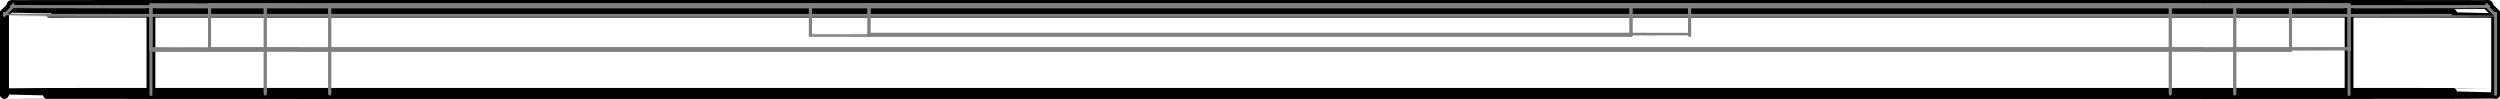
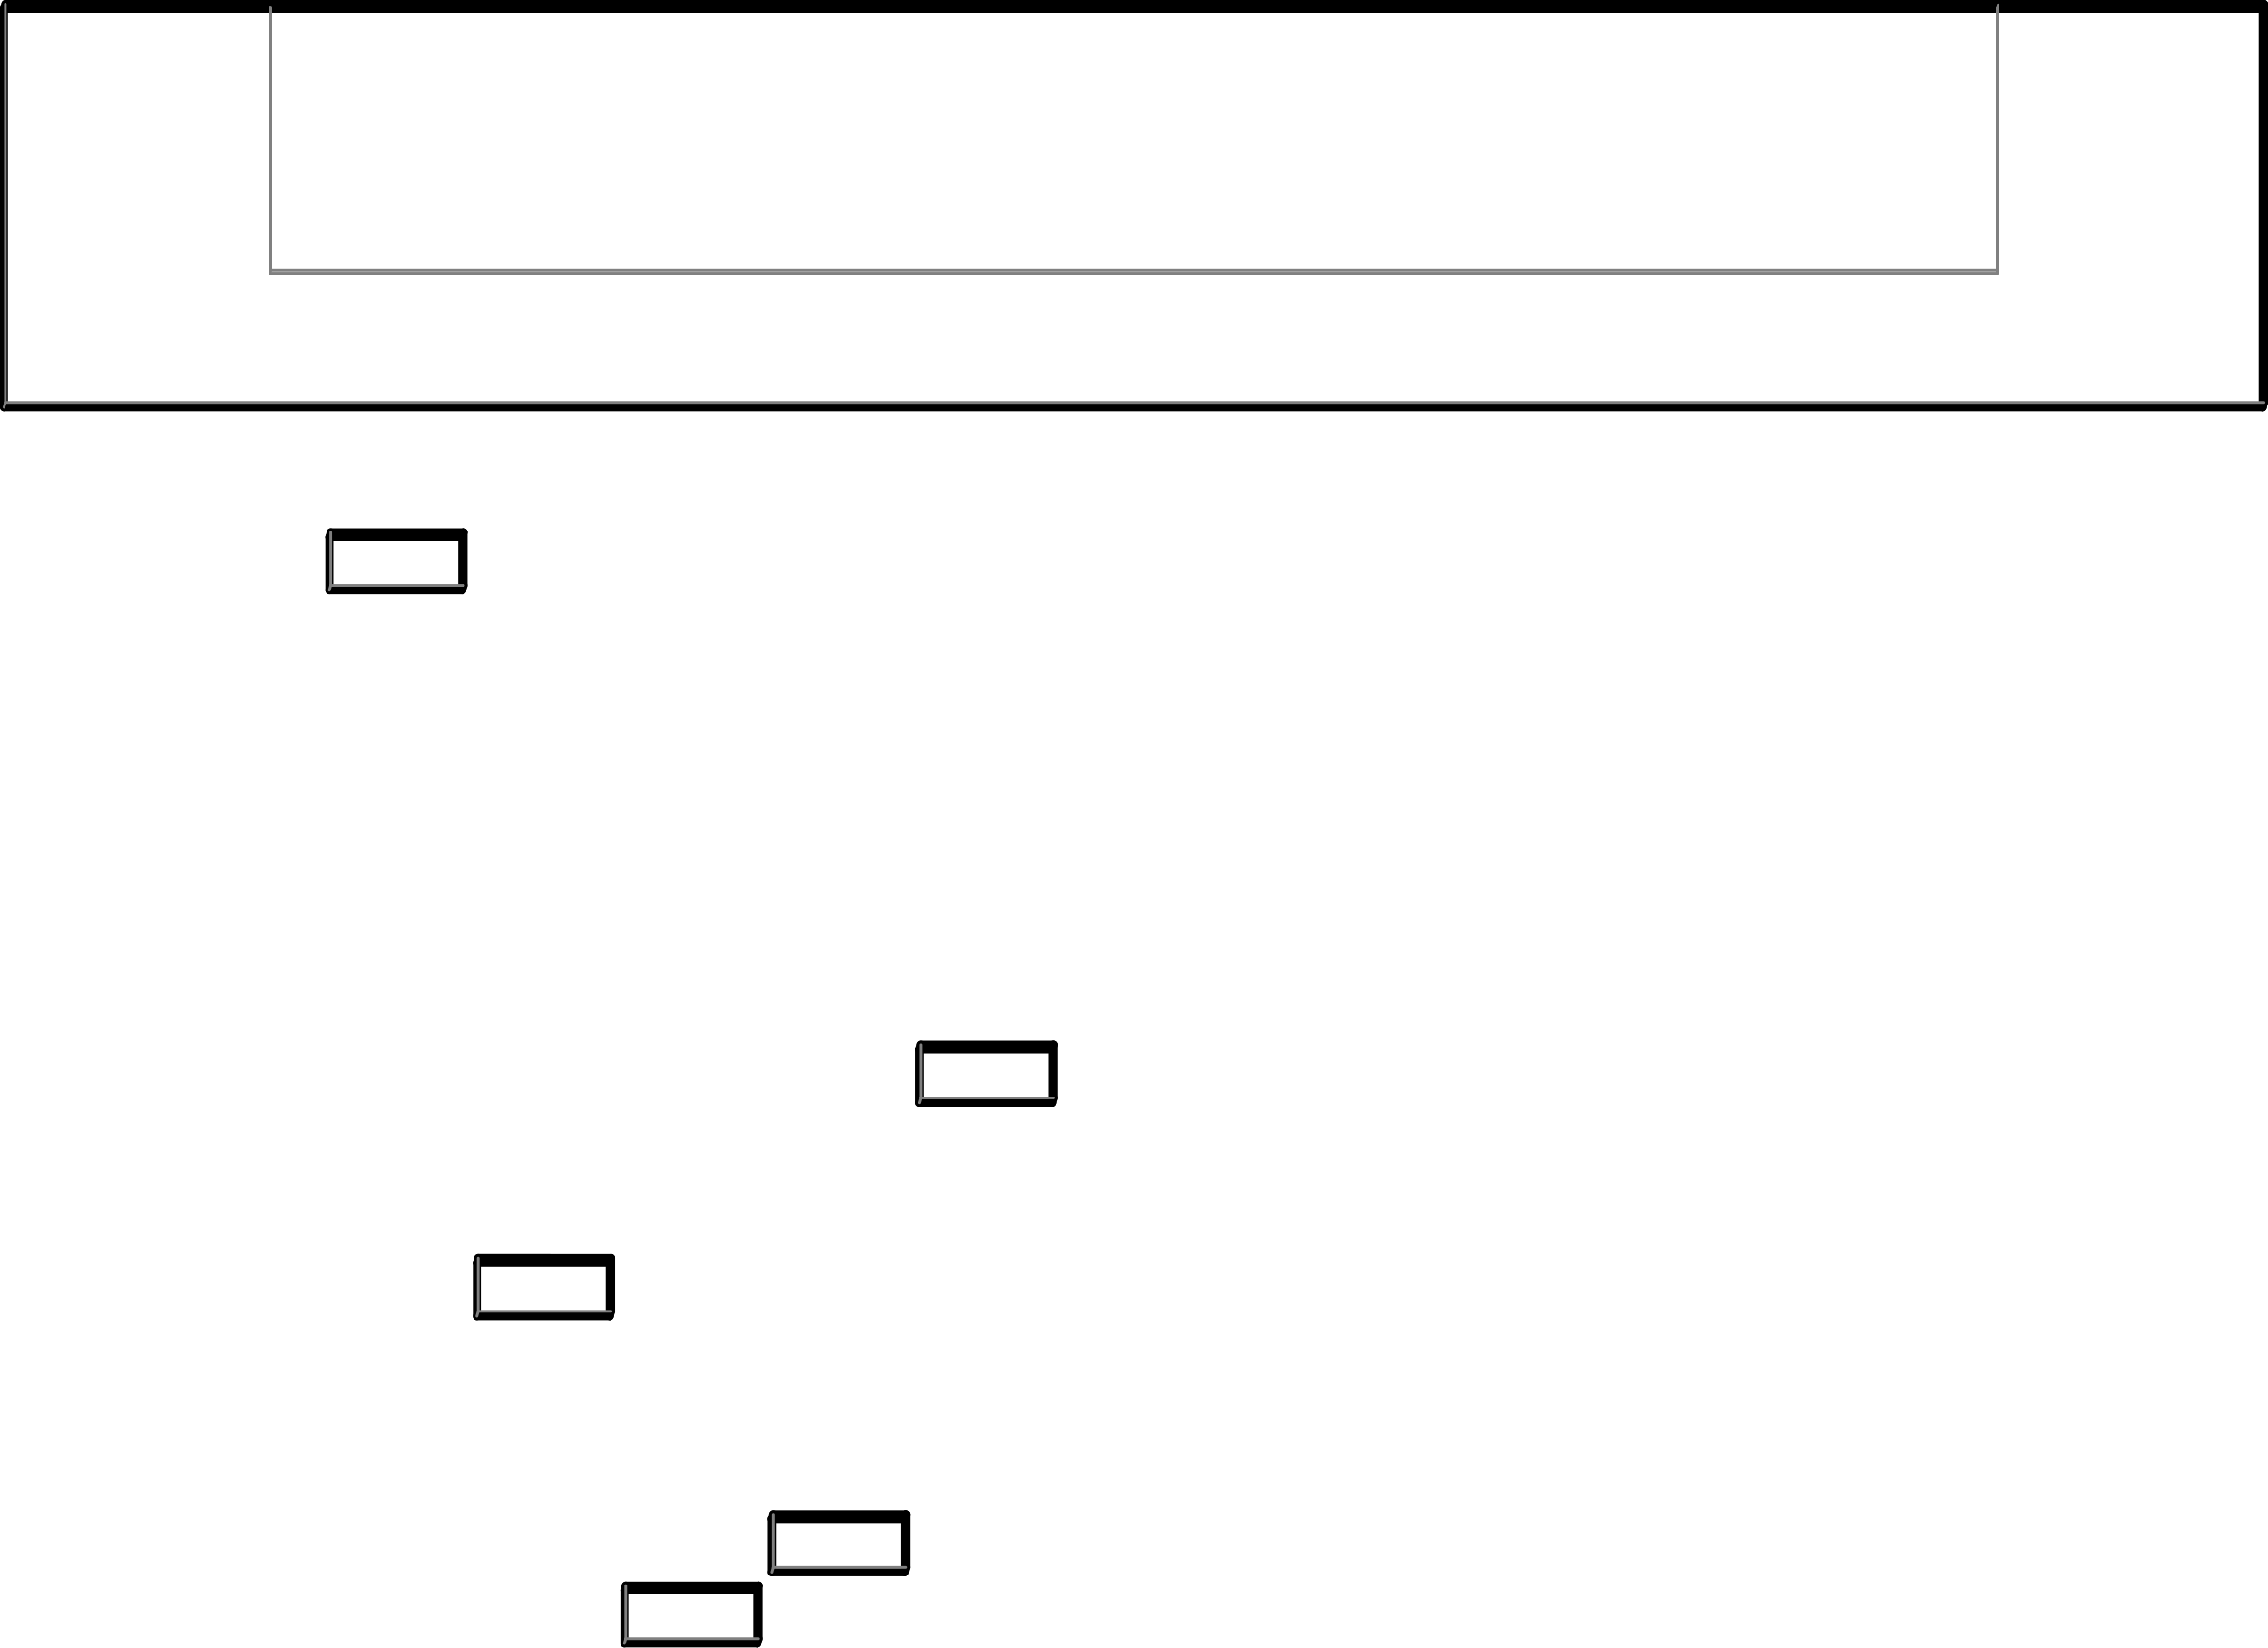
- <svg xmlns="http://www.w3.org/2000/svg" width="85.3mm" height="3.375mm" viewBox="-42.65 -1.817 85.3 3.375" version="1.1">
+ <svg xmlns="http://www.w3.org/2000/svg" width="85.351mm" height="62.011mm" viewBox="-41.762 -10.96 85.351 62.011" version="1.1">
  <g transform="scale(1,-1)" stroke-linecap="round">
    <g fill="none" stroke="rgb(0,0,0)" stroke-width="0.3" id="visible">
-       <line x1="-42.5" y1="-1.34" x2="-42.5" y2="1.36" />
-       <line x1="-42.5" y1="-1.34" x2="-42.5" y2="-1.401" />
-       <line x1="-42.5" y1="-1.401" x2="-42.5" y2="1.299" />
-       <path d="M -42.5,1.36 A 5.0,0.007 0.0 0,0 -42.5,1.36" />
-       <path d="M -42.5,1.36 A 5.0,0.007 0.0 0,0 -37.5,1.367" />
-       <path d="M -42.5,-1.34 A 5.0,0.007 0.0 0,0 -37.5,-1.333" />
-       <path d="M -37.5,-1.408 A 5.0,0.007 0.0 0,0 -42.5,-1.401" />
-       <line x1="-37.5" y1="-1.333" x2="37.5" y2="-1.333" />
-       <line x1="-37.5" y1="-1.408" x2="37.5" y2="-1.408" />
-       <path d="M 37.5,-1.333 A 5.0,0.007 0.0 0,0 42.5,-1.34" />
-       <path d="M 42.5,-1.401 A 5.0,0.007 0.0 0,0 37.5,-1.408" />
-       <line x1="42.5" y1="-1.34" x2="42.5" y2="-1.401" />
-       <path d="M -31.4,-1.346 A 1.1,0.002 0.0 0,0 -33.6,-1.346" />
-       <path d="M -33.6,-1.346 A 1.1,0.002 0.0 1,0 -31.4,-1.346" />
-       <path d="M 33.6,-1.346 A 1.1,0.002 0.0 0,0 31.4,-1.346" />
-       <path d="M 31.4,-1.346 A 1.1,0.002 0.0 1,0 33.6,-1.346" />
-       <path d="M -31.4,-1.394 A 1.1,0.002 0.0 0,0 -33.6,-1.394" />
-       <path d="M -33.6,-1.394 A 1.1,0.002 0.0 1,0 -31.4,-1.394" />
-       <path d="M 33.6,-1.394 A 1.1,0.002 0.0 0,0 31.4,-1.394" />
-       <path d="M 31.4,-1.394 A 1.1,0.002 0.0 1,0 33.6,-1.394" />
-       <path d="M -42.2,1.66 A 4.7,0.006 0.0 0,0 -42.2,1.66" />
-       <path d="M -42.2,1.66 A 4.7,0.006 0.0 0,0 -37.5,1.667" />
-       <line x1="-37.5" y1="1.367" x2="37.5" y2="1.367" />
-       <line x1="-37.5" y1="1.667" x2="37.5" y2="1.667" />
-       <path d="M 37.5,1.667 A 4.7,0.006 0.0 0,0 42.2,1.66" />
-       <path d="M 42.2,1.66 A 4.7,0.006 0.0 0,0 42.2,1.66" />
-       <path d="M 37.5,1.367 A 5.0,0.007 0.0 0,0 42.5,1.36" />
-       <path d="M 42.5,1.36 A 5.0,0.007 0.0 0,0 42.5,1.36" />
-       <line x1="42.5" y1="-1.34" x2="42.5" y2="1.36" />
-       <line x1="-37.5" y1="-1.333" x2="-37.5" y2="1.367" />
-       <line x1="-42.5" y1="1.36" x2="-42.2" y2="1.66" />
-       <line x1="-37.5" y1="1.367" x2="-37.5" y2="1.667" />
-       <line x1="37.5" y1="-1.333" x2="37.5" y2="1.367" />
-       <line x1="37.5" y1="1.367" x2="37.5" y2="1.667" />
-       <line x1="42.5" y1="1.36" x2="42.2" y2="1.66" />
-       <line x1="-42.2" y1="1.66" x2="-42.5" y2="1.36" />
-       <line x1="42.2" y1="1.66" x2="42.5" y2="1.36" />
+       <line x1="-24.315" y1="-11.078" x2="-24.366" y2="-11.256" />
+       <line x1="-24.366" y1="-11.256" x2="-29.366" y2="-11.256" />
+       <line x1="-24.315" y1="-9.078" x2="-24.366" y2="-9.256" />
+       <line x1="-24.315" y1="-11.078" x2="-24.315" y2="-9.078" />
+       <line x1="-24.366" y1="-11.256" x2="-24.366" y2="-9.256" />
+       <line x1="-29.315" y1="-9.078" x2="-29.366" y2="-9.256" />
+       <line x1="-24.315" y1="-9.078" x2="-29.315" y2="-9.078" />
+       <line x1="-24.366" y1="-9.256" x2="-29.366" y2="-9.256" />
+       <line x1="-29.366" y1="-11.256" x2="-29.366" y2="-9.256" />
+       <line x1="-18.764" y1="-38.4" x2="-18.815" y2="-38.578" />
+       <line x1="-18.815" y1="-38.578" x2="-23.815" y2="-38.578" />
+       <line x1="-18.764" y1="-36.401" x2="-18.815" y2="-36.578" />
+       <line x1="-18.764" y1="-38.4" x2="-18.764" y2="-36.401" />
+       <line x1="-18.815" y1="-38.578" x2="-18.815" y2="-36.578" />
+       <line x1="-23.764" y1="-36.4" x2="-23.815" y2="-36.578" />
+       <line x1="-18.764" y1="-36.401" x2="-23.764" y2="-36.4" />
+       <line x1="-18.815" y1="-36.578" x2="-23.815" y2="-36.578" />
+       <line x1="-23.815" y1="-38.578" x2="-23.815" y2="-36.578" />
+       <line x1="-13.213" y1="-50.723" x2="-13.264" y2="-50.9" />
+       <line x1="-13.264" y1="-50.9" x2="-18.264" y2="-50.9" />
+       <line x1="-13.213" y1="-48.723" x2="-13.264" y2="-48.9" />
+       <line x1="-13.213" y1="-50.723" x2="-13.213" y2="-48.723" />
+       <line x1="-13.264" y1="-50.9" x2="-13.264" y2="-48.9" />
+       <line x1="-18.213" y1="-48.723" x2="-18.264" y2="-48.9" />
+       <line x1="-13.213" y1="-48.723" x2="-18.213" y2="-48.723" />
+       <line x1="-13.264" y1="-48.9" x2="-18.264" y2="-48.9" />
+       <line x1="-18.264" y1="-50.9" x2="-18.264" y2="-48.9" />
+       <line x1="-7.663" y1="-48.045" x2="-7.713" y2="-48.223" />
+       <line x1="-7.713" y1="-48.223" x2="-12.713" y2="-48.223" />
+       <line x1="-7.663" y1="-46.045" x2="-7.713" y2="-46.223" />
+       <line x1="-7.663" y1="-48.045" x2="-7.663" y2="-46.045" />
+       <line x1="-7.713" y1="-48.223" x2="-7.713" y2="-46.223" />
+       <line x1="-12.663" y1="-46.045" x2="-12.713" y2="-46.223" />
+       <line x1="-7.663" y1="-46.045" x2="-12.663" y2="-46.045" />
+       <line x1="-7.713" y1="-46.223" x2="-12.713" y2="-46.223" />
+       <line x1="-12.713" y1="-48.223" x2="-12.713" y2="-46.223" />
+       <line x1="-2.112" y1="-30.367" x2="-2.163" y2="-30.545" />
+       <line x1="-2.163" y1="-30.545" x2="-7.163" y2="-30.545" />
+       <line x1="-2.112" y1="-28.367" x2="-2.163" y2="-28.545" />
+       <line x1="-2.112" y1="-30.367" x2="-2.112" y2="-28.367" />
+       <line x1="-2.163" y1="-30.545" x2="-2.163" y2="-28.545" />
+       <line x1="-7.112" y1="-28.367" x2="-7.163" y2="-28.545" />
+       <line x1="-2.112" y1="-28.367" x2="-7.112" y2="-28.367" />
+       <line x1="-2.163" y1="-28.545" x2="-7.163" y2="-28.545" />
+       <line x1="-7.163" y1="-30.545" x2="-7.163" y2="-28.545" />
+       <line x1="-41.612" y1="-4.367" x2="-41.612" y2="10.632" />
+       <line x1="-41.612" y1="10.632" x2="-41.561" y2="10.81" />
+       <line x1="-41.612" y1="-4.367" x2="43.388" y2="-4.368" />
+       <line x1="43.388" y1="-4.368" x2="43.388" y2="10.632" />
+       <line x1="-41.612" y1="10.632" x2="43.388" y2="10.632" />
+       <line x1="-41.561" y1="10.81" x2="43.439" y2="10.81" />
+       <line x1="43.388" y1="10.632" x2="43.439" y2="10.81" />
+       <line x1="-31.603" y1="10.665" x2="33.397" y2="10.665" />
+       <line x1="33.397" y1="10.665" x2="33.43" y2="10.778" />
+       <line x1="-31.57" y1="10.778" x2="33.43" y2="10.778" />
+       <line x1="-31.603" y1="10.665" x2="-31.57" y2="10.778" />
+       <line x1="43.439" y1="-4.19" x2="43.439" y2="10.81" />
+       <line x1="43.388" y1="-4.368" x2="43.439" y2="-4.19" />
+       <line x1="-31.57" y1="10.778" x2="-31.57" y2="10.665" />
    </g>
    <g fill="none" stroke="rgb(128,128,128)" stroke-width="0.1" id="hidden">
-       <line x1="-42.5" y1="1.299" x2="-42.5" y2="1.36" />
-       <line x1="-42.2" y1="1.599" x2="-42.2" y2="1.66" />
-       <path d="M -37.5,1.292 A 5.0,0.007 0.0 0,0 -42.5,1.299" />
-       <path d="M -37.5,1.592 A 4.7,0.006 0.0 0,0 -42.2,1.599" />
-       <line x1="37.5" y1="1.592" x2="-37.5" y2="1.592" />
-       <path d="M 42.2,1.599 A 4.7,0.006 0.0 0,0 37.5,1.592" />
-       <line x1="42.2" y1="1.66" x2="42.2" y2="1.599" />
-       <line x1="35.5" y1="1.654" x2="33.6" y2="1.654" />
-       <path d="M 33.6,1.654 A 1.1,0.002 0.0 0,0 31.4,1.654" />
-       <line x1="31.4" y1="1.654" x2="-31.4" y2="1.654" />
-       <path d="M -31.4,1.654 A 1.1,0.002 0.0 0,0 -33.6,1.654" />
-       <line x1="-33.6" y1="1.654" x2="-35.5" y2="1.654" />
-       <path d="M -35.5,1.659 A 2.0,0.003 180.0 0,1 -37.5,1.656" />
-       <path d="M -37.5,1.656 A 2.0,0.003 180.0 0,1 -35.5,1.654" />
-       <line x1="-35.5" y1="1.659" x2="35.5" y2="1.659" />
-       <path d="M 35.5,1.654 A 2.0,0.003 180.0 0,1 37.5,1.656" />
-       <path d="M 37.5,1.656 A 2.0,0.003 180.0 0,1 35.5,1.659" />
-       <path d="M -13.0,1.65 A 2.0,0.003 180.0 0,1 -15.0,1.647" />
-       <line x1="-13.0" y1="1.65" x2="13.0" y2="1.65" />
-       <line x1="-15.0" y1="1.647" x2="-15.0" y2="1.612" />
-       <path d="M 15.0,1.647 A 2.0,0.003 180.0 0,1 13.0,1.65" />
-       <path d="M -15.0,1.612 A 2.0,0.003 180.0 0,1 -13.0,1.609" />
-       <line x1="15.0" y1="1.647" x2="15.0" y2="1.612" />
-       <line x1="-13.0" y1="1.609" x2="13.0" y2="1.609" />
-       <path d="M 13.0,1.609 A 2.0,0.003 180.0 0,1 15.0,1.612" />
-       <line x1="35.5" y1="1.6" x2="-35.5" y2="1.6" />
-       <path d="M -35.5,1.606 A 2.0,0.003 180.0 0,1 -37.5,1.603" />
-       <path d="M -37.5,1.603 A 2.0,0.003 180.0 0,1 -35.5,1.6" />
-       <line x1="-35.5" y1="1.606" x2="-33.6" y2="1.606" />
-       <path d="M -33.6,1.606 A 1.1,0.002 0.0 1,0 -31.4,1.606" />
-       <line x1="-31.4" y1="1.606" x2="31.4" y2="1.606" />
-       <path d="M 31.4,1.606 A 1.1,0.002 0.0 1,0 33.6,1.606" />
-       <line x1="33.6" y1="1.606" x2="35.5" y2="1.606" />
-       <path d="M 35.5,1.6 A 2.0,0.003 180.0 0,1 37.5,1.603" />
-       <path d="M 37.5,1.603 A 2.0,0.003 180.0 0,1 35.5,1.606" />
-       <line x1="37.5" y1="1.292" x2="-37.5" y2="1.292" />
-       <line x1="42.5" y1="-1.401" x2="42.5" y2="1.299" />
-       <path d="M 42.5,1.299 A 5.0,0.007 0.0 0,0 37.5,1.292" />
-       <line x1="42.5" y1="1.36" x2="42.5" y2="1.299" />
-       <line x1="-33.6" y1="0.154" x2="-33.6" y2="1.654" />
-       <path d="M -33.6,0.154 A 1.1,0.002 0.0 1,0 -31.4,0.154" />
-       <line x1="-31.4" y1="0.154" x2="-31.4" y2="-1.346" />
-       <line x1="-31.4" y1="1.654" x2="-31.4" y2="0.154" />
-       <line x1="31.4" y1="0.154" x2="31.4" y2="1.654" />
-       <path d="M 31.4,0.154 A 1.1,0.002 0.0 1,0 33.6,0.154" />
-       <line x1="33.6" y1="0.154" x2="33.6" y2="-1.346" />
-       <line x1="33.6" y1="1.654" x2="33.6" y2="0.154" />
-       <line x1="-31.4" y1="1.606" x2="-31.4" y2="0.106" />
-       <line x1="-31.4" y1="0.106" x2="-31.4" y2="-1.394" />
-       <path d="M -31.4,0.106 A 1.1,0.002 0.0 0,0 -33.6,0.106" />
-       <line x1="-33.6" y1="0.106" x2="-33.6" y2="1.606" />
-       <line x1="33.6" y1="1.606" x2="33.6" y2="0.106" />
-       <line x1="33.6" y1="0.106" x2="33.6" y2="-1.394" />
-       <path d="M 33.6,0.106 A 1.1,0.002 0.0 0,0 31.4,0.106" />
-       <line x1="31.4" y1="0.106" x2="31.4" y2="1.606" />
-       <line x1="35.5" y1="0.154" x2="33.6" y2="0.154" />
-       <line x1="31.4" y1="0.154" x2="-31.4" y2="0.154" />
-       <line x1="-33.6" y1="0.154" x2="-35.5" y2="0.154" />
-       <path d="M -35.5,0.159 A 2.0,0.003 180.0 0,1 -37.5,0.156" />
-       <path d="M -37.5,0.156 A 2.0,0.003 180.0 0,1 -35.5,0.154" />
-       <line x1="-35.5" y1="0.159" x2="35.5" y2="0.159" />
-       <path d="M 35.5,0.154 A 2.0,0.003 180.0 0,1 37.5,0.156" />
-       <path d="M 37.5,0.156 A 2.0,0.003 180.0 0,1 35.5,0.159" />
-       <line x1="-15.0" y1="1.647" x2="-15.0" y2="0.647" />
-       <path d="M -13.0,0.65 A 2.0,0.003 180.0 0,1 -15.0,0.647" />
-       <line x1="-13.0" y1="0.65" x2="13.0" y2="0.65" />
-       <line x1="-15.0" y1="1.612" x2="-15.0" y2="0.612" />
-       <line x1="-15.0" y1="0.647" x2="-15.0" y2="0.612" />
-       <line x1="15.0" y1="1.647" x2="15.0" y2="0.647" />
-       <path d="M 15.0,0.647 A 2.0,0.003 180.0 0,1 13.0,0.65" />
-       <path d="M -15.0,0.612 A 2.0,0.003 180.0 0,1 -13.0,0.609" />
-       <line x1="15.0" y1="1.612" x2="15.0" y2="0.612" />
-       <line x1="15.0" y1="0.647" x2="15.0" y2="0.612" />
-       <line x1="-13.0" y1="0.609" x2="13.0" y2="0.609" />
-       <path d="M 13.0,0.609 A 2.0,0.003 180.0 0,1 15.0,0.612" />
-       <line x1="35.5" y1="0.1" x2="-35.5" y2="0.1" />
-       <path d="M -35.5,0.106 A 2.0,0.003 180.0 0,1 -37.5,0.103" />
-       <path d="M -37.5,0.103 A 2.0,0.003 180.0 0,1 -35.5,0.1" />
-       <line x1="-35.5" y1="0.106" x2="-33.6" y2="0.106" />
-       <line x1="-31.4" y1="0.106" x2="31.4" y2="0.106" />
-       <line x1="33.6" y1="0.106" x2="35.5" y2="0.106" />
-       <path d="M 35.5,0.1 A 2.0,0.003 180.0 0,1 37.5,0.103" />
-       <path d="M 37.5,0.103 A 2.0,0.003 180.0 0,1 35.5,0.106" />
-       <line x1="-33.6" y1="-1.346" x2="-33.6" y2="0.154" />
-       <line x1="31.4" y1="-1.346" x2="31.4" y2="0.154" />
-       <line x1="-33.6" y1="-1.394" x2="-33.6" y2="0.106" />
-       <line x1="31.4" y1="-1.394" x2="31.4" y2="0.106" />
-       <line x1="-37.5" y1="0.156" x2="-37.5" y2="1.656" />
-       <line x1="37.5" y1="0.156" x2="37.5" y2="1.656" />
-       <line x1="-37.5" y1="0.103" x2="-37.5" y2="1.603" />
-       <line x1="37.5" y1="0.103" x2="37.5" y2="1.603" />
-       <line x1="-42.5" y1="1.299" x2="-42.2" y2="1.599" />
-       <line x1="-42.5" y1="1.36" x2="-42.5" y2="1.36" />
-       <line x1="-37.5" y1="-1.408" x2="-37.5" y2="1.292" />
-       <line x1="-37.5" y1="1.292" x2="-37.5" y2="1.592" />
-       <line x1="37.5" y1="-1.408" x2="37.5" y2="1.292" />
-       <line x1="37.5" y1="1.292" x2="37.5" y2="1.592" />
-       <line x1="42.5" y1="1.299" x2="42.2" y2="1.599" />
-       <line x1="42.5" y1="1.36" x2="42.5" y2="1.36" />
-       <line x1="35.5" y1="1.654" x2="35.5" y2="0.154" />
-       <line x1="-35.5" y1="1.654" x2="-35.5" y2="0.154" />
-       <line x1="-35.5" y1="1.659" x2="-35.5" y2="0.159" />
-       <line x1="35.5" y1="1.659" x2="35.5" y2="0.159" />
-       <line x1="-13.0" y1="1.65" x2="-13.0" y2="0.65" />
-       <line x1="13.0" y1="1.65" x2="13.0" y2="0.65" />
-       <line x1="-13.0" y1="1.609" x2="-13.0" y2="0.609" />
-       <line x1="13.0" y1="1.609" x2="13.0" y2="0.609" />
-       <line x1="35.5" y1="1.6" x2="35.5" y2="0.1" />
-       <line x1="-35.5" y1="1.6" x2="-35.5" y2="0.1" />
-       <line x1="-35.5" y1="1.606" x2="-35.5" y2="0.106" />
-       <line x1="35.5" y1="1.606" x2="35.5" y2="0.106" />
+       <line x1="-29.315" y1="-11.078" x2="-29.366" y2="-11.256" />
+       <line x1="-24.315" y1="-11.078" x2="-29.315" y2="-11.078" />
+       <line x1="-29.315" y1="-11.078" x2="-29.315" y2="-9.078" />
+       <line x1="-23.764" y1="-38.4" x2="-23.815" y2="-38.578" />
+       <line x1="-18.764" y1="-38.4" x2="-23.764" y2="-38.4" />
+       <line x1="-23.764" y1="-38.4" x2="-23.764" y2="-36.4" />
+       <line x1="-18.213" y1="-50.723" x2="-18.264" y2="-50.9" />
+       <line x1="-13.213" y1="-50.723" x2="-18.213" y2="-50.723" />
+       <line x1="-18.213" y1="-50.723" x2="-18.213" y2="-48.723" />
+       <line x1="-12.663" y1="-48.045" x2="-12.713" y2="-48.223" />
+       <line x1="-7.663" y1="-48.045" x2="-12.663" y2="-48.045" />
+       <line x1="-12.663" y1="-48.045" x2="-12.663" y2="-46.045" />
+       <line x1="-7.112" y1="-30.367" x2="-7.163" y2="-30.545" />
+       <line x1="-2.112" y1="-30.367" x2="-7.112" y2="-30.367" />
+       <line x1="-7.112" y1="-30.367" x2="-7.112" y2="-28.367" />
+       <line x1="-41.561" y1="-4.19" x2="-41.561" y2="10.81" />
+       <line x1="-41.612" y1="-4.367" x2="-41.561" y2="-4.19" />
+       <line x1="-41.561" y1="-4.19" x2="43.439" y2="-4.19" />
+       <line x1="-31.603" y1="10.665" x2="-31.603" y2="0.665" />
+       <line x1="33.397" y1="10.665" x2="33.397" y2="0.665" />
+       <line x1="-31.603" y1="0.665" x2="33.397" y2="0.665" />
+       <line x1="33.43" y1="10.778" x2="33.43" y2="0.778" />
+       <line x1="33.397" y1="0.665" x2="33.43" y2="0.778" />
+       <line x1="-31.57" y1="10.665" x2="-31.57" y2="0.778" />
+       <line x1="-31.57" y1="0.778" x2="33.43" y2="0.778" />
+       <line x1="-31.603" y1="0.665" x2="-31.57" y2="0.778" />
    </g>
  </g>
</svg>
